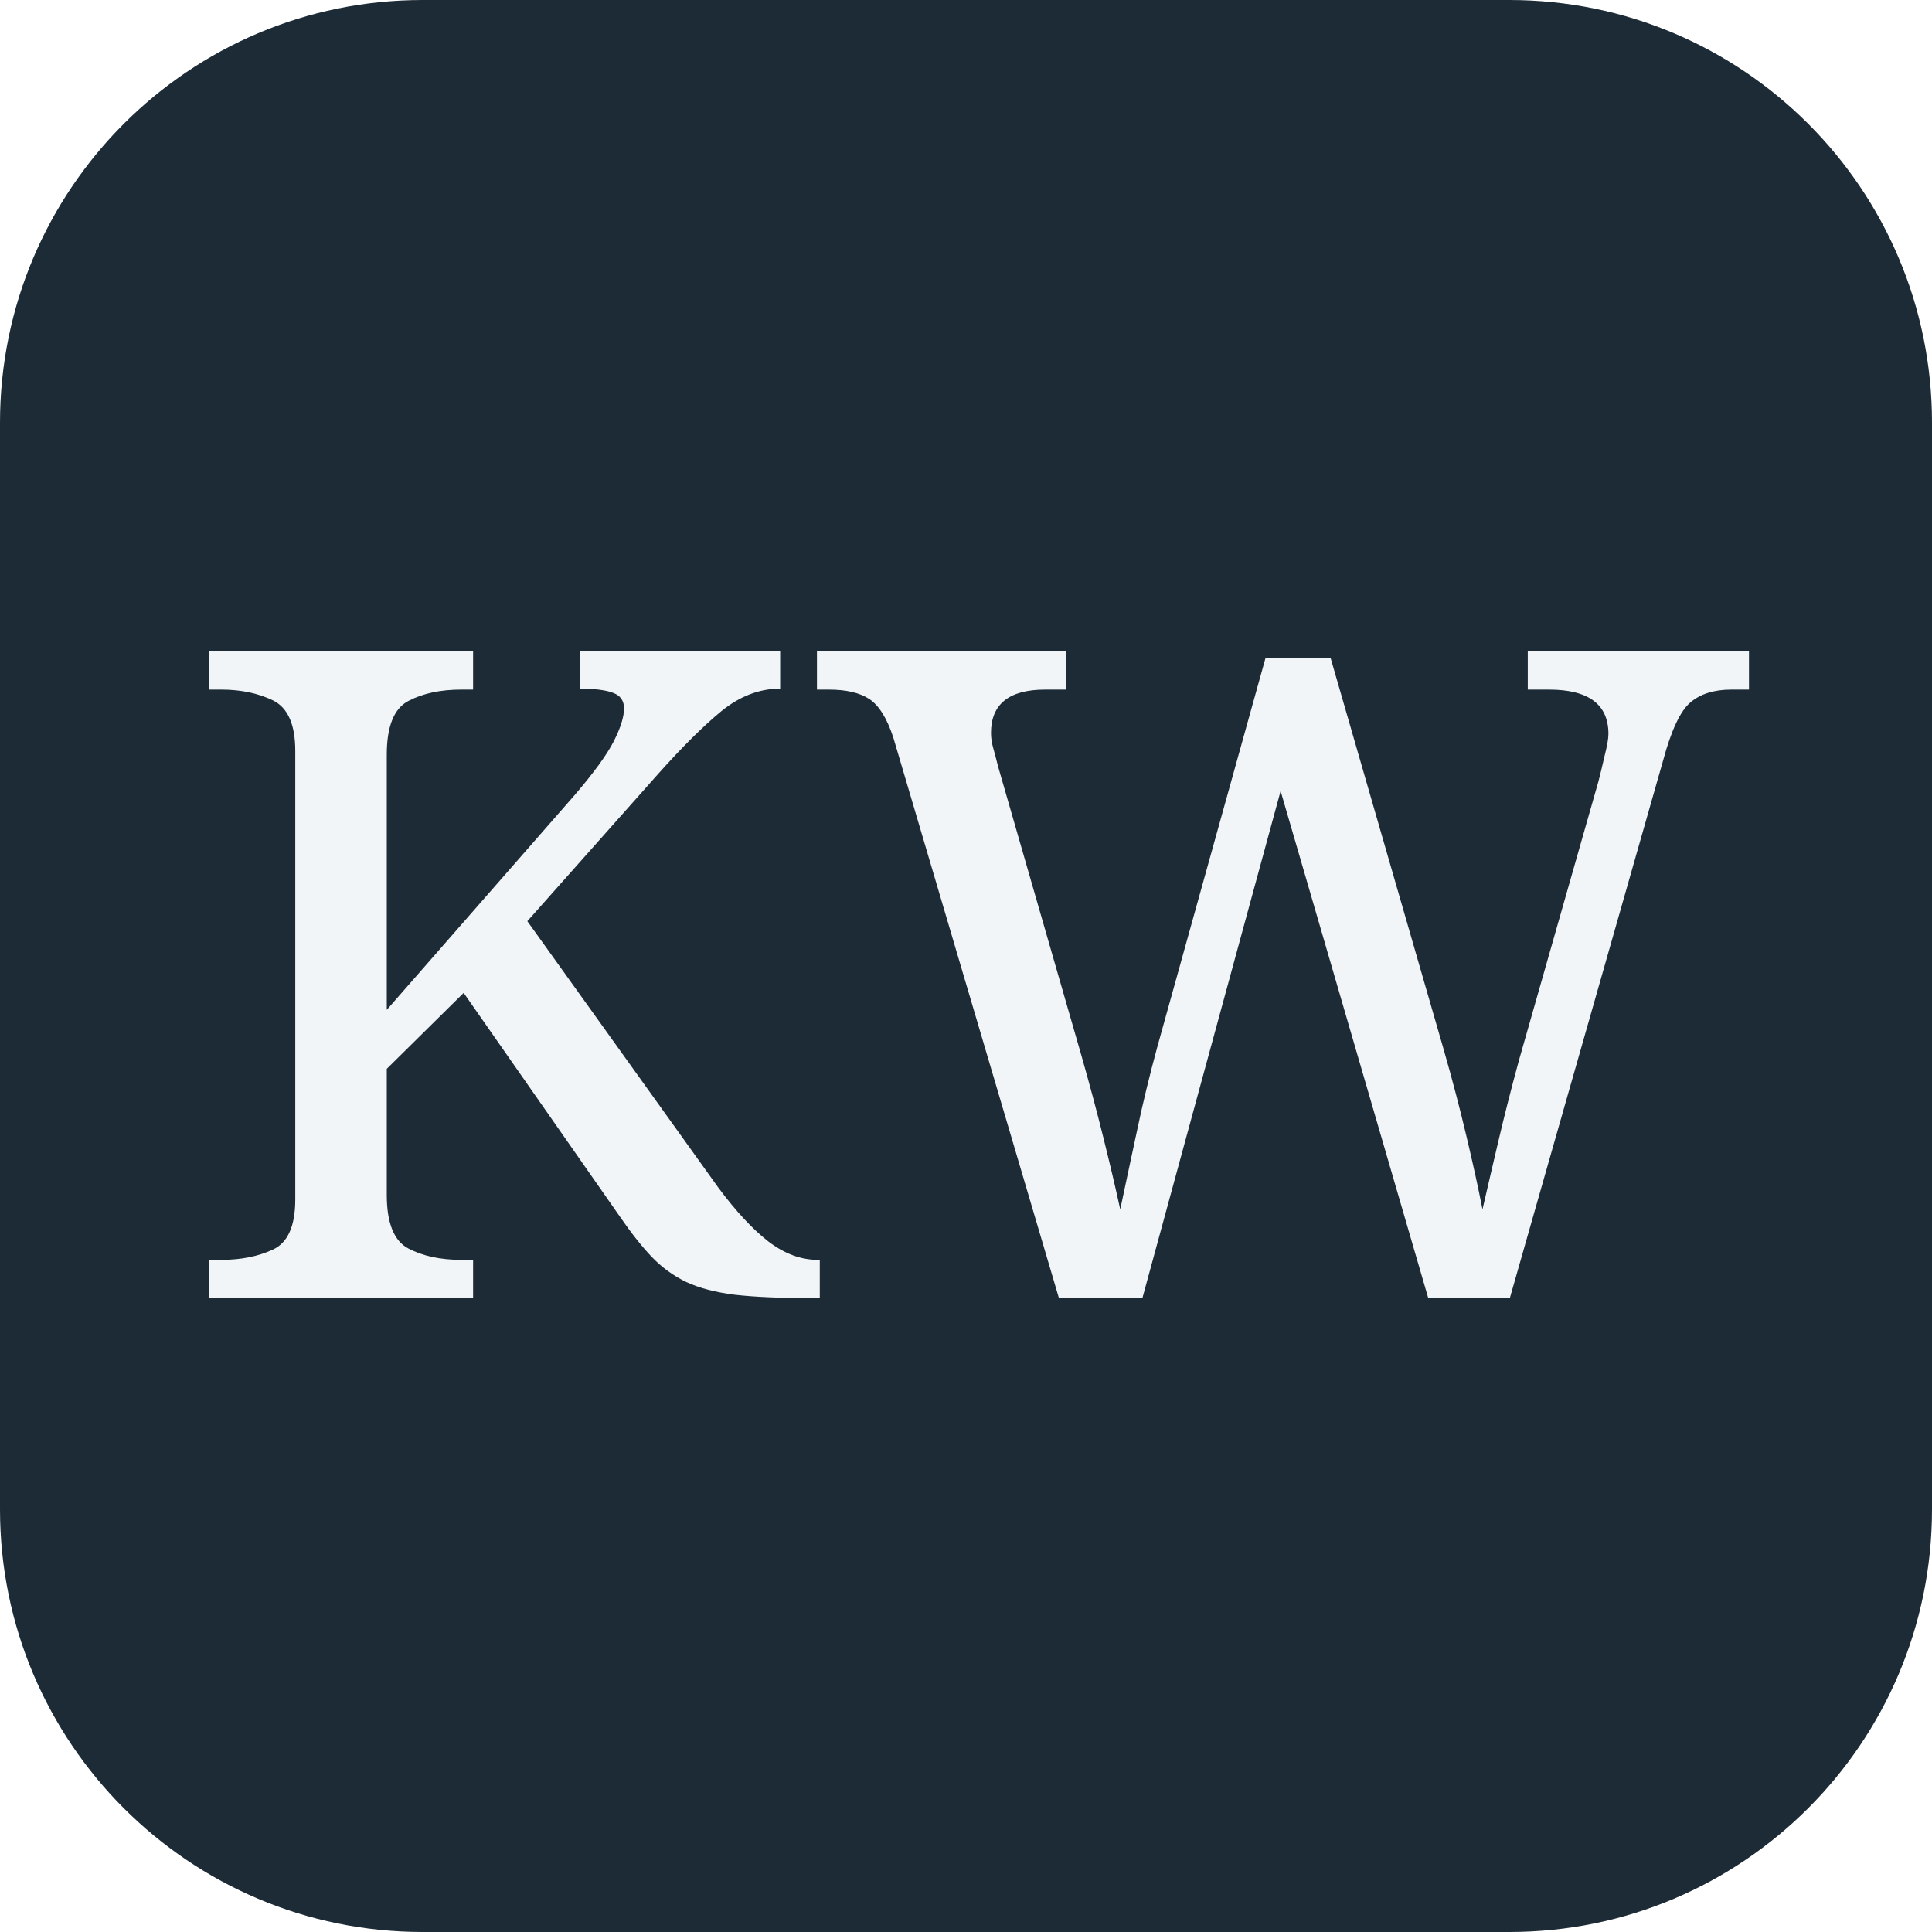
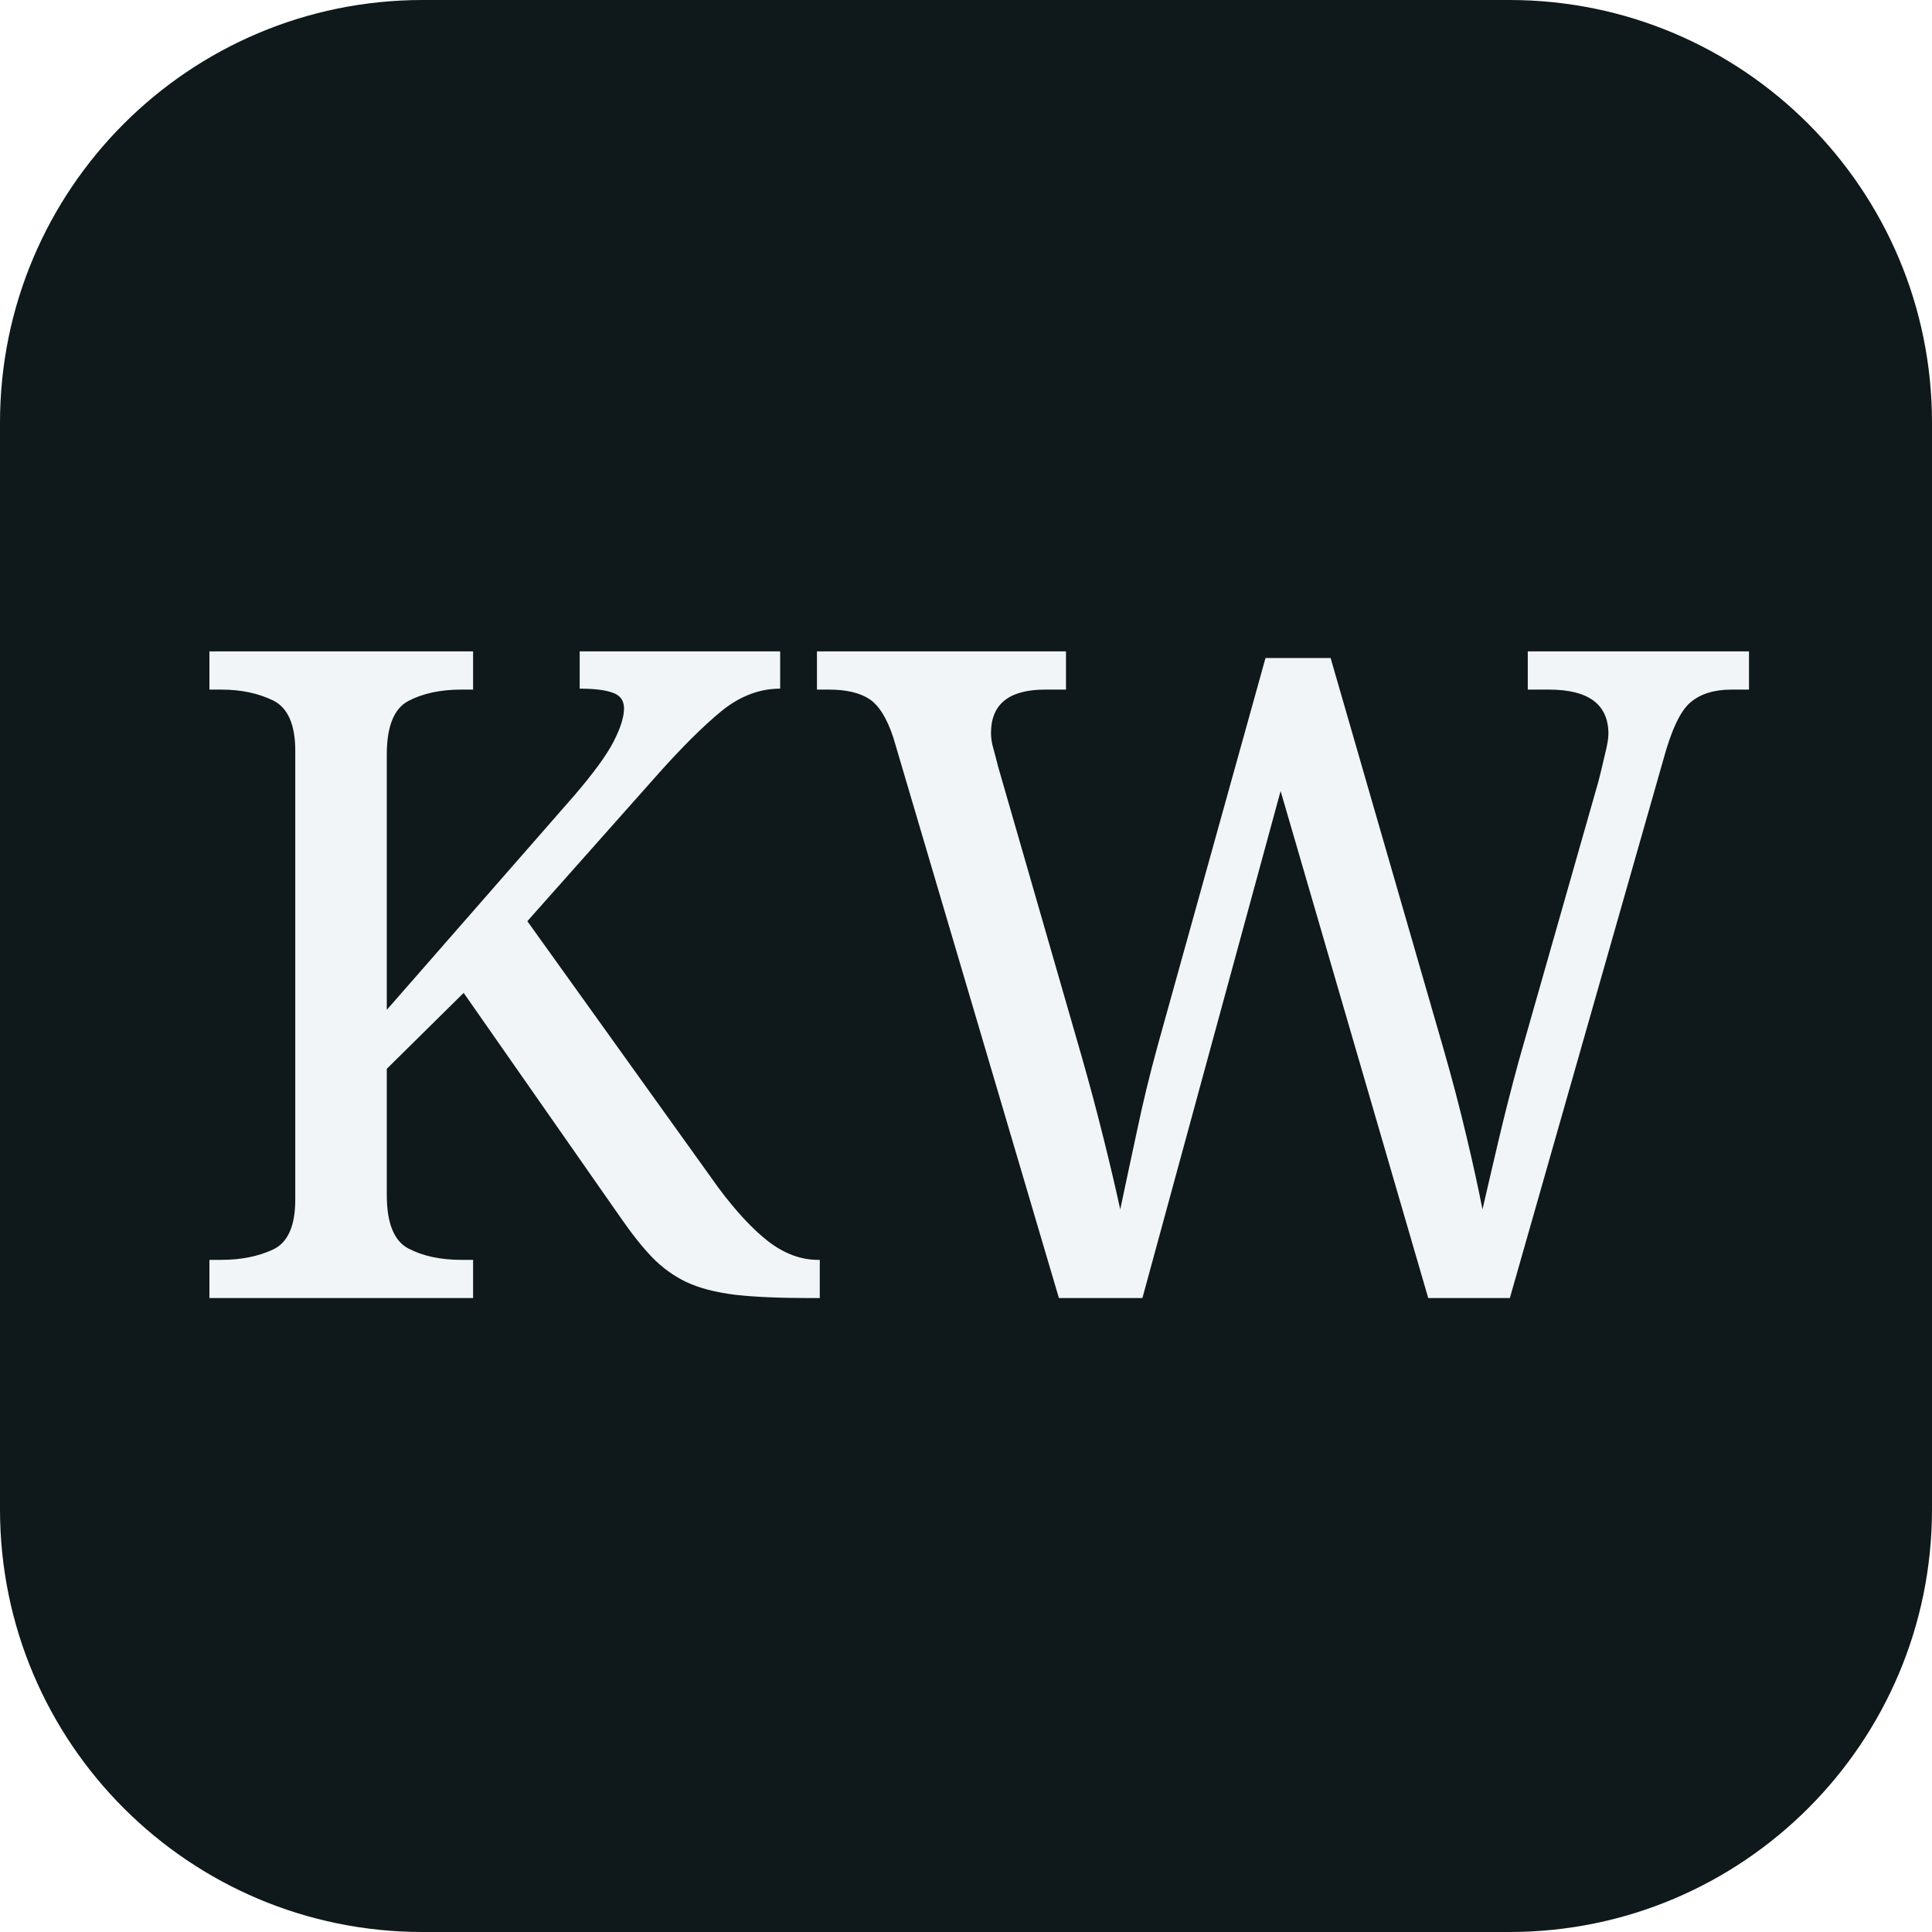
<svg xmlns="http://www.w3.org/2000/svg" viewBox="0 0 64 64">
-   <rect width="64" height="64" rx="14" fill="#1C2B36" />
+   <rect width="64" height="64" rx="14" fill="#0F181A" />
  <text x="32" y="43" text-anchor="middle" font-family="Georgia, serif" font-size="30" fill="#F2F5F7">KW</text>
</svg>
